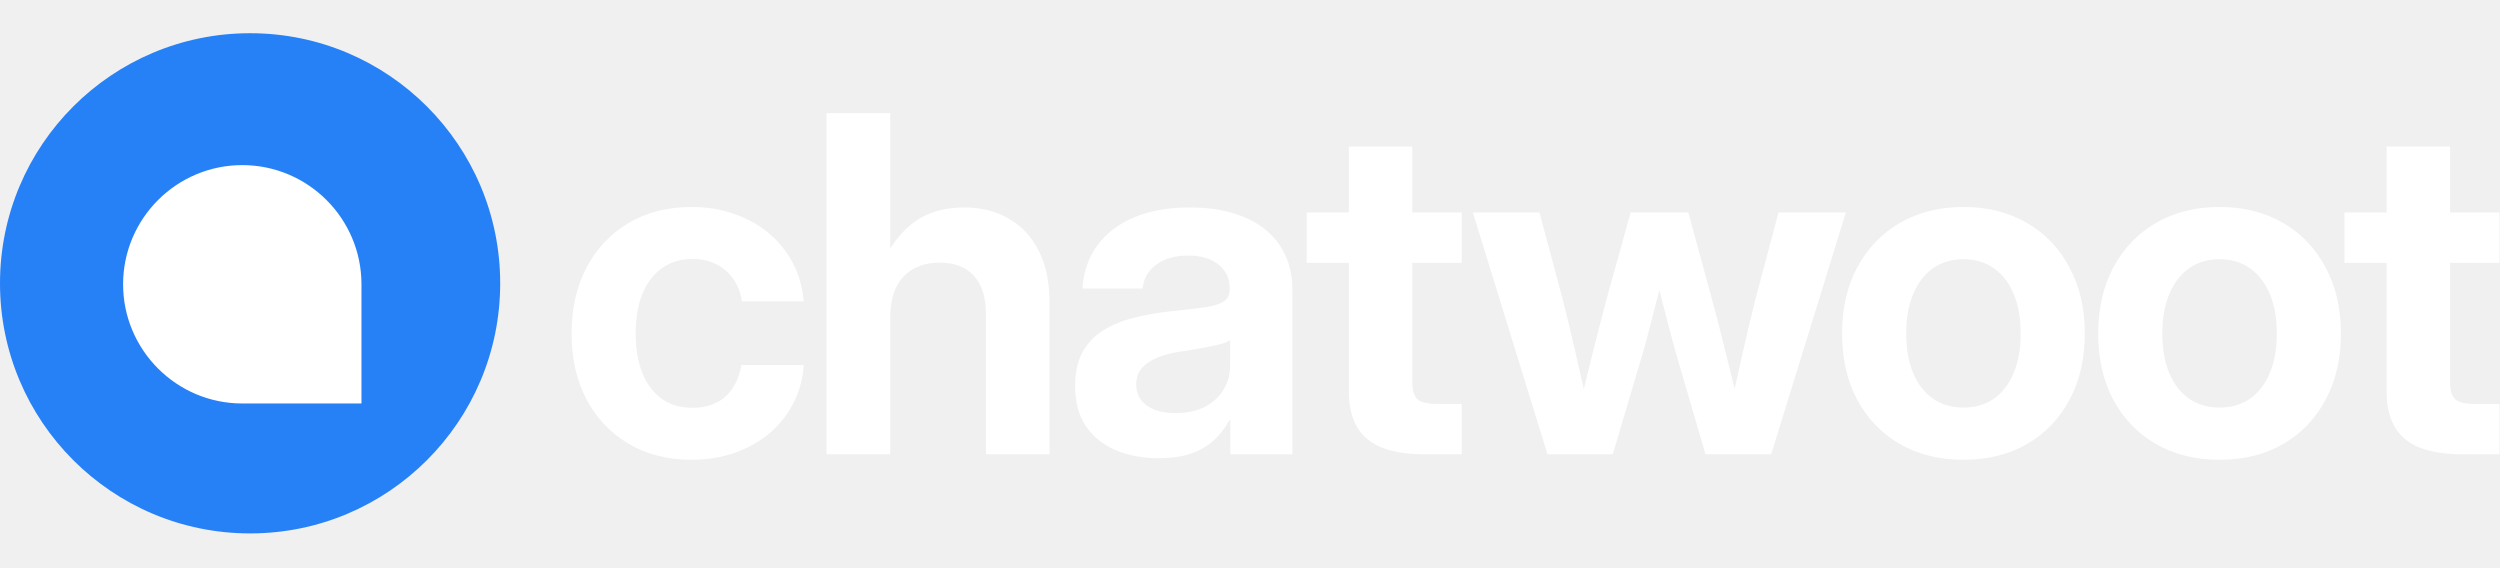
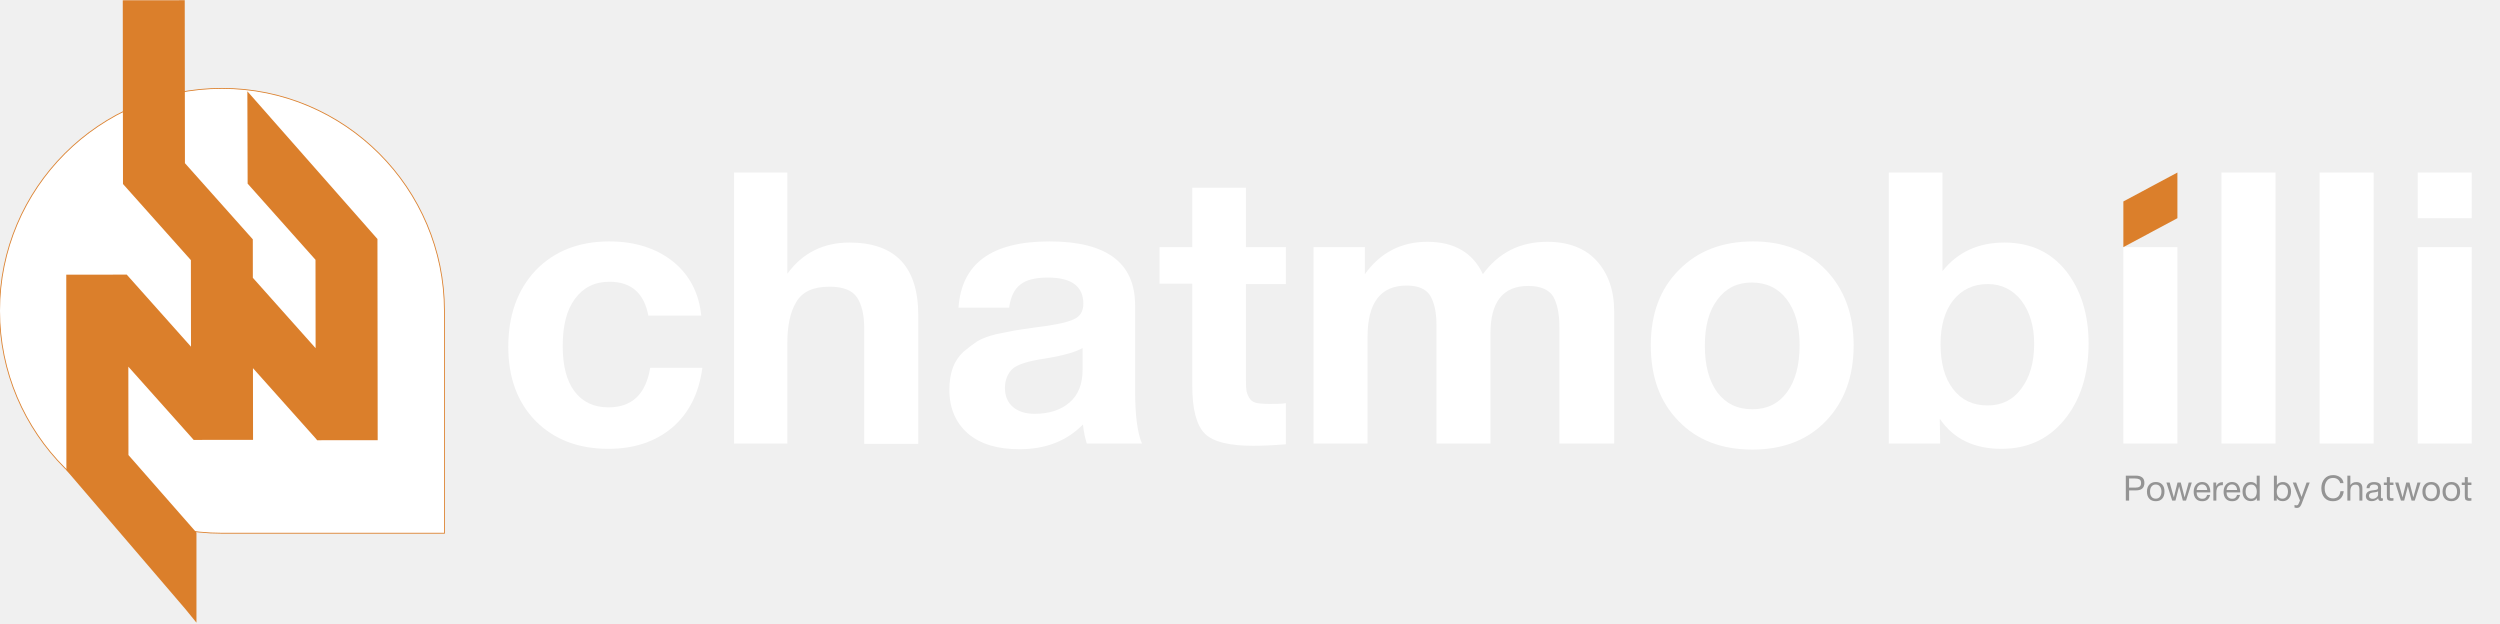
- <svg xmlns="http://www.w3.org/2000/svg" width="2559" height="581" viewBox="0 0 2559 581" fill="none">
-   <path d="M256 546C397.385 546 512 431.385 512 290C512 148.615 397.385 34 256 34C114.615 34 0 148.615 0 290C0 431.385 114.615 546 256 546Z" fill="#2781F6" />
-   <path d="M367 410H247.99C182.388 410 129 356.608 129 290.989C129 225.392 182.388 172 247.992 172C313.612 172 367 225.392 367 290.989V410Z" fill="white" stroke="white" stroke-width="6" />
-   <path d="M707.875 470.625C683.5 470.625 662.016 465.156 643.422 454.219C624.984 443.281 610.609 428.125 600.297 408.75C590.141 389.375 585.062 366.953 585.062 341.484C585.062 316.016 590.141 293.516 600.297 273.984C610.609 254.453 624.984 239.219 643.422 228.281C662.016 217.344 683.5 211.875 707.875 211.875C723.812 211.875 738.5 214.297 751.938 219.141C765.531 223.828 777.328 230.469 787.328 239.062C797.484 247.656 805.609 257.812 811.703 269.531C817.797 281.25 821.469 294.219 822.719 308.438H759.438C758.5 301.875 756.625 296.016 753.812 290.859C751.156 285.547 747.641 281.016 743.266 277.266C739.047 273.359 734.047 270.391 728.266 268.359C722.641 266.172 716.156 265.078 708.812 265.078C696.781 265.078 686.391 268.203 677.641 274.453C668.891 280.703 662.172 289.531 657.484 300.938C652.953 312.344 650.688 325.859 650.688 341.484C650.688 356.953 652.953 370.391 657.484 381.797C662.172 393.203 668.812 402.031 677.406 408.281C686.156 414.375 696.625 417.422 708.812 417.422C716.156 417.422 722.641 416.406 728.266 414.375C733.891 412.344 738.734 409.453 742.797 405.703C747.016 401.797 750.453 397.188 753.109 391.875C755.766 386.406 757.719 380.312 758.969 373.594H822.719C821.781 387.656 818.266 400.625 812.172 412.5C806.234 424.219 798.188 434.453 788.031 443.203C777.875 451.797 766 458.516 752.406 463.359C738.812 468.203 723.969 470.625 707.875 470.625ZM911.209 326.484V465H846.053V115.781H911.209V281.25H898.319C906.288 259.375 917.459 242.422 931.834 230.391C946.366 218.359 964.725 212.344 986.913 212.344C1004.41 212.344 1019.65 216.172 1032.62 223.828C1045.74 231.328 1055.98 242.344 1063.32 256.875C1070.66 271.406 1074.33 289.141 1074.33 310.078V465H1009.18V321.562C1009.18 304.219 1005.04 291.094 996.756 282.188C988.631 273.281 977.069 268.828 962.069 268.828C952.069 268.828 943.241 270.859 935.584 274.922C927.928 278.984 921.913 285.234 917.538 293.672C913.319 302.109 911.209 313.047 911.209 326.484ZM1185.79 468.984C1169.39 468.984 1154.78 466.25 1141.97 460.781C1129.15 455.312 1119 447.109 1111.5 436.172C1104.15 425.234 1100.48 411.562 1100.48 395.156C1100.48 381.094 1103.06 369.453 1108.22 360.234C1113.53 350.859 1120.64 343.438 1129.54 337.969C1138.61 332.344 1149 328.125 1160.72 325.312C1172.43 322.344 1184.62 320.156 1197.28 318.75C1212.59 317.188 1224.7 315.781 1233.61 314.531C1242.51 313.125 1248.92 311.094 1252.83 308.438C1256.73 305.781 1258.68 301.719 1258.68 296.25V294.609C1258.68 288.047 1256.97 282.344 1253.53 277.5C1250.09 272.5 1245.25 268.594 1239 265.781C1232.75 262.969 1225.17 261.562 1216.26 261.562C1207.36 261.562 1199.47 262.969 1192.59 265.781C1185.87 268.594 1180.48 272.578 1176.42 277.734C1172.51 282.734 1170.25 288.594 1169.62 295.312H1107.98C1109.08 278.438 1114.08 263.828 1122.98 251.484C1132.04 239.141 1144.54 229.531 1160.48 222.656C1176.58 215.781 1195.72 212.344 1217.9 212.344C1234.47 212.344 1249.23 214.297 1262.2 218.203C1275.33 222.109 1286.34 227.734 1295.25 235.078C1304.31 242.422 1311.18 251.328 1315.87 261.797C1320.56 272.109 1322.9 283.75 1322.9 296.719V465H1259.39V430.078H1258.45C1254.23 437.891 1248.92 444.766 1242.51 450.703C1236.26 456.484 1228.45 461.016 1219.08 464.297C1209.86 467.422 1198.76 468.984 1185.79 468.984ZM1203.14 422.812C1214.86 422.812 1224.86 420.703 1233.14 416.484C1241.58 412.109 1247.98 406.25 1252.36 398.906C1256.89 391.562 1259.15 383.281 1259.15 374.062V348.281C1257.12 349.531 1254.39 350.703 1250.95 351.797C1247.67 352.734 1243.68 353.672 1239 354.609C1234.47 355.547 1229.47 356.484 1224 357.422C1218.68 358.359 1213.14 359.219 1207.36 360C1199.23 361.25 1191.81 363.203 1185.09 365.859C1178.37 368.516 1172.98 372.109 1168.92 376.641C1165.01 381.016 1163.06 386.719 1163.06 393.75C1163.06 399.688 1164.7 404.922 1167.98 409.453C1171.42 413.828 1176.11 417.188 1182.04 419.531C1187.98 421.719 1195.01 422.812 1203.14 422.812ZM1496.24 217.5V269.062H1337.57V217.5H1496.24ZM1380.69 150H1445.61V390.703C1445.61 399.297 1447.33 405.234 1450.77 408.516C1454.21 411.797 1460.69 413.438 1470.22 413.438C1474.13 413.438 1478.66 413.438 1483.82 413.438C1489.13 413.438 1493.27 413.438 1496.24 413.438V465C1492.02 465 1486.32 465 1479.13 465C1472.1 465 1464.99 465 1457.8 465C1431.39 465 1411.94 459.766 1399.44 449.297C1386.94 438.828 1380.69 422.656 1380.69 400.781V150ZM1584.03 465L1507.62 217.5H1575.82L1599.73 307.031C1604.26 324.688 1608.63 342.891 1612.85 361.641C1617.07 380.391 1621.29 398.828 1625.51 416.953H1616.6C1621.13 398.828 1625.67 380.391 1630.2 361.641C1634.88 342.891 1639.57 324.688 1644.26 307.031L1669.1 217.5H1728.17L1752.54 307.031C1757.38 324.688 1762.07 342.891 1766.6 361.641C1771.13 380.391 1775.67 398.828 1780.2 416.953H1771.06C1775.43 398.828 1779.65 380.391 1783.71 361.641C1787.93 342.891 1792.23 324.688 1796.6 307.031L1820.51 217.5H1889.42L1813.01 465H1745.74L1716.45 364.688C1713.63 354.844 1710.9 344.844 1708.24 334.688C1705.59 324.375 1702.93 314.062 1700.28 303.75C1697.78 293.281 1695.12 282.969 1692.31 272.812H1704.96C1702.31 282.969 1699.57 293.281 1696.76 303.75C1694.1 314.062 1691.45 324.375 1688.79 334.688C1686.29 344.844 1683.56 354.844 1680.59 364.688L1650.82 465H1584.03ZM2009.78 470.625C1985.09 470.625 1963.38 465.234 1944.62 454.453C1926.03 443.672 1911.5 428.594 1901.03 409.219C1890.72 389.844 1885.56 367.266 1885.56 341.484C1885.56 315.703 1890.72 293.125 1901.03 273.75C1911.5 254.219 1926.03 239.062 1944.62 228.281C1963.38 217.344 1985.09 211.875 2009.78 211.875C2034.62 211.875 2056.34 217.344 2074.94 228.281C2093.53 239.062 2107.98 254.219 2118.3 273.75C2128.77 293.125 2134 315.703 2134 341.484C2134 367.266 2128.77 389.844 2118.3 409.219C2107.98 428.594 2093.53 443.672 2074.94 454.453C2056.34 465.234 2034.62 470.625 2009.78 470.625ZM2009.78 417.188C2021.66 417.188 2031.97 414.219 2040.72 408.281C2049.47 402.188 2056.27 393.438 2061.11 382.031C2065.95 370.625 2068.38 357.109 2068.38 341.484C2068.38 325.547 2065.95 311.953 2061.11 300.703C2056.27 289.297 2049.47 280.547 2040.72 274.453C2031.97 268.359 2021.66 265.312 2009.78 265.312C1998.06 265.312 1987.75 268.359 1978.84 274.453C1970.09 280.547 1963.3 289.297 1958.45 300.703C1953.61 311.953 1951.19 325.547 1951.19 341.484C1951.19 357.266 1953.61 370.859 1958.45 382.266C1963.3 393.516 1970.09 402.188 1978.84 408.281C1987.75 414.219 1998.06 417.188 2009.78 417.188ZM2271.94 470.625C2247.26 470.625 2225.54 465.234 2206.79 454.453C2188.19 443.672 2173.66 428.594 2163.19 409.219C2152.88 389.844 2147.72 367.266 2147.72 341.484C2147.72 315.703 2152.88 293.125 2163.19 273.75C2173.66 254.219 2188.19 239.062 2206.79 228.281C2225.54 217.344 2247.26 211.875 2271.94 211.875C2296.79 211.875 2318.51 217.344 2337.1 228.281C2355.69 239.062 2370.15 254.219 2380.46 273.75C2390.93 293.125 2396.16 315.703 2396.16 341.484C2396.16 367.266 2390.93 389.844 2380.46 409.219C2370.15 428.594 2355.69 443.672 2337.1 454.453C2318.51 465.234 2296.79 470.625 2271.94 470.625ZM2271.94 417.188C2283.82 417.188 2294.13 414.219 2302.88 408.281C2311.63 402.188 2318.43 393.438 2323.27 382.031C2328.12 370.625 2330.54 357.109 2330.54 341.484C2330.54 325.547 2328.12 311.953 2323.27 300.703C2318.43 289.297 2311.63 280.547 2302.88 274.453C2294.13 268.359 2283.82 265.312 2271.94 265.312C2260.22 265.312 2249.91 268.359 2241.01 274.453C2232.26 280.547 2225.46 289.297 2220.62 300.703C2215.77 311.953 2213.35 325.547 2213.35 341.484C2213.35 357.266 2215.77 370.859 2220.62 382.266C2225.46 393.516 2232.26 402.188 2241.01 408.281C2249.91 414.219 2260.22 417.188 2271.94 417.188ZM2558.48 217.5V269.062H2399.81V217.5H2558.48ZM2442.93 150H2507.86V390.703C2507.86 399.297 2509.57 405.234 2513.01 408.516C2516.45 411.797 2522.93 413.438 2532.47 413.438C2536.37 413.438 2540.9 413.438 2546.06 413.438C2551.37 413.438 2555.51 413.438 2558.48 413.438V465C2554.26 465 2548.56 465 2541.37 465C2534.34 465 2527.23 465 2520.04 465C2493.64 465 2474.18 459.766 2461.68 449.297C2449.18 438.828 2442.93 422.656 2442.93 400.781V150Z" fill="white" />
+ <svg xmlns="http://www.w3.org/2000/svg" width="2559" height="638" viewBox="0 0 2559 638" fill="none">
+   <g clip-path="url(#clip0_623_64)">
+     <path d="M2175.98 486.879H2186.47C2189.09 486.879 2191.17 487.49 2192.72 488.675C2194.22 489.86 2195.01 491.728 2195.01 494.241C2195.01 499.413 2192.11 501.962 2186.29 501.962H2179.36V512.449H2175.98V486.879ZM2179.32 489.788V499.125H2185.82C2187.65 499.125 2189.09 498.802 2190.09 498.12C2191.1 497.438 2191.6 496.217 2191.6 494.457C2191.6 493.487 2191.46 492.661 2191.14 492.015C2190.81 491.368 2190.35 490.902 2189.7 490.578C2189.09 490.291 2188.44 490.076 2187.76 489.968C2187.11 489.86 2186.29 489.788 2185.35 489.788H2179.32ZM2206.7 493.38C2209.5 493.38 2211.66 494.241 2213.24 495.965C2214.78 497.653 2215.57 500.023 2215.57 503.076C2215.57 506.236 2214.78 508.678 2213.24 510.402C2211.66 512.161 2209.47 513.023 2206.67 513.023C2203.83 513.023 2201.6 512.161 2200.02 510.438C2198.41 508.714 2197.62 506.344 2197.62 503.255C2197.62 500.239 2198.41 497.833 2200.06 496.037C2201.67 494.277 2203.9 493.38 2206.7 493.38ZM2206.63 495.965C2204.83 495.965 2203.4 496.612 2202.36 497.904C2201.28 499.233 2200.78 500.993 2200.78 503.183C2200.78 505.482 2201.28 507.242 2202.32 508.534C2203.36 509.827 2204.83 510.438 2206.7 510.438C2208.5 510.438 2209.9 509.791 2210.9 508.498C2211.91 507.206 2212.45 505.446 2212.45 503.148C2212.45 500.957 2211.91 499.197 2210.87 497.904C2209.83 496.612 2208.42 495.965 2206.63 495.965ZM2217.52 493.918H2220.89L2225.13 509.181L2228.9 493.918H2232.24L2236.16 509.181L2240.36 493.918H2243.52L2237.59 512.449H2234.36L2230.55 497.797L2226.78 512.449H2223.48L2217.52 493.918ZM2262.26 506.595C2261.32 510.905 2258.63 513.059 2254.18 513.059C2251.45 513.059 2249.29 512.233 2247.75 510.509C2246.21 508.822 2245.45 506.451 2245.45 503.435C2245.45 500.454 2246.24 498.048 2247.82 496.181C2249.4 494.313 2251.48 493.38 2254.07 493.38C2256.91 493.38 2259.03 494.349 2260.39 496.288C2261.76 498.228 2262.47 500.634 2262.47 503.578V504.009H2248.54L2248.5 504.225C2248.5 506.2 2249.01 507.744 2250.05 508.858C2251.05 510.007 2252.49 510.545 2254.29 510.545C2255.61 510.545 2256.66 510.258 2257.45 509.612C2258.24 509.001 2258.85 507.996 2259.28 506.595H2262.26ZM2259.31 501.532C2259.17 499.772 2258.63 498.407 2257.7 497.402C2256.76 496.396 2255.51 495.893 2254 495.893C2252.49 495.893 2251.27 496.396 2250.3 497.402C2249.29 498.407 2248.72 499.808 2248.54 501.532H2259.31ZM2275.37 493.487L2275.33 496.683C2275.12 496.647 2274.87 496.647 2274.54 496.647C2273.57 496.647 2272.71 496.791 2271.99 497.078C2271.28 497.366 2270.74 497.761 2270.31 498.228C2269.88 498.73 2269.55 499.305 2269.26 500.023C2269.01 500.741 2268.83 501.46 2268.76 502.178C2268.69 502.896 2268.65 503.722 2268.65 504.62V512.449H2265.6V493.918H2268.51V497.904C2269.73 494.96 2271.99 493.487 2275.37 493.487ZM2292.87 506.595C2291.94 510.905 2289.25 513.059 2284.79 513.059C2282.06 513.059 2279.91 512.233 2278.37 510.509C2276.82 508.822 2276.07 506.451 2276.07 503.435C2276.07 500.454 2276.86 498.048 2278.44 496.181C2280.02 494.313 2282.1 493.38 2284.69 493.38C2287.52 493.38 2289.64 494.349 2291.01 496.288C2292.37 498.228 2293.09 500.634 2293.09 503.578V504.009H2279.16L2279.12 504.225C2279.12 506.2 2279.62 507.744 2280.66 508.858C2281.67 510.007 2283.11 510.545 2284.9 510.545C2286.23 510.545 2287.27 510.258 2288.06 509.612C2288.85 509.001 2289.46 507.996 2289.89 506.595H2292.87ZM2289.93 501.532C2289.79 499.772 2289.25 498.407 2288.31 497.402C2287.38 496.396 2286.12 495.893 2284.61 495.893C2283.11 495.893 2281.89 496.396 2280.92 497.402C2279.91 498.407 2279.34 499.808 2279.16 501.532H2289.93ZM2313.02 486.879V512.449H2310.15V509.719C2308.97 511.874 2306.92 512.951 2304.05 512.951C2301.39 512.951 2299.31 512.09 2297.76 510.33C2296.22 508.57 2295.46 506.164 2295.46 503.148C2295.46 500.346 2296.18 498.048 2297.62 496.181C2299.06 494.313 2301.17 493.38 2303.9 493.38C2306.56 493.38 2308.57 494.385 2309.97 496.396V486.879H2313.02ZM2304.3 496.001C2302.54 496.001 2301.14 496.647 2300.13 497.904C2299.13 499.197 2298.62 500.921 2298.62 503.076C2298.62 505.338 2299.13 507.134 2300.17 508.463C2301.21 509.791 2302.61 510.438 2304.37 510.438C2306.13 510.438 2307.53 509.827 2308.54 508.534C2309.54 507.242 2310.04 505.482 2310.04 503.183C2310.04 501.172 2309.54 499.449 2308.61 498.084C2307.67 496.719 2306.24 496.001 2304.3 496.001ZM2330.62 486.879V496.468C2331.95 494.457 2334 493.415 2336.77 493.415C2339.28 493.415 2341.33 494.313 2342.84 496.073C2344.34 497.833 2345.13 500.167 2345.13 503.112C2345.13 506.128 2344.34 508.498 2342.8 510.294C2341.22 512.09 2339.17 512.987 2336.59 512.987C2333.64 512.987 2331.59 511.91 2330.45 509.755V512.449H2327.57V486.879H2330.62ZM2336.3 496.001C2334.32 496.001 2332.85 496.719 2331.92 498.12C2330.98 499.556 2330.52 501.28 2330.52 503.327C2330.52 505.518 2331.02 507.242 2332.06 508.534C2333.1 509.827 2334.5 510.438 2336.3 510.438C2337.99 510.438 2339.35 509.791 2340.39 508.463C2341.43 507.134 2341.97 505.374 2341.97 503.148C2341.97 500.993 2341.43 499.233 2340.43 497.94C2339.39 496.647 2338.02 496.001 2336.3 496.001ZM2364.23 493.918L2356.29 514.819C2355.97 515.681 2355.68 516.327 2355.47 516.794C2355.25 517.261 2354.93 517.764 2354.5 518.338C2354.07 518.913 2353.56 519.308 2352.99 519.559C2352.42 519.811 2351.73 519.918 2350.94 519.918C2350.33 519.918 2349.58 519.811 2348.68 519.595V516.866C2349.54 517.153 2350.22 517.261 2350.66 517.261C2351.66 517.261 2352.38 516.758 2352.81 515.717L2354.25 512.341L2346.88 493.918H2350.33L2355.83 508.678L2361.03 493.918H2364.23ZM2399.04 502.788C2398.75 506.02 2397.6 508.57 2395.66 510.366C2393.73 512.161 2391.14 513.059 2387.94 513.059C2384.32 513.059 2381.44 511.874 2379.32 509.468C2377.17 507.062 2376.13 503.794 2376.13 499.7C2376.13 495.893 2377.17 492.697 2379.32 490.147C2381.48 487.598 2384.42 486.305 2388.23 486.305C2390.92 486.305 2393.29 487.059 2395.34 488.495C2397.42 489.968 2398.57 491.979 2398.79 494.565H2395.41C2395.05 492.913 2394.19 491.584 2392.9 490.65C2391.61 489.716 2390.03 489.214 2388.12 489.214C2385.29 489.214 2383.13 490.219 2381.7 492.23C2380.26 494.241 2379.54 496.719 2379.54 499.664C2379.54 502.932 2380.29 505.482 2381.84 507.349C2383.35 509.217 2385.47 510.15 2388.12 510.15C2390.28 510.15 2392.04 509.54 2393.33 508.283C2394.62 507.026 2395.38 505.195 2395.66 502.788H2399.04ZM2405.82 486.879V496.54C2407.18 494.493 2409.19 493.451 2411.89 493.451C2416.05 493.451 2418.13 495.57 2418.13 499.772V512.449H2415.08V500.49C2415.08 499.089 2414.76 498.012 2414.18 497.258C2413.61 496.504 2412.53 496.109 2411.02 496.109C2409.16 496.109 2407.79 496.719 2407 497.904C2406.21 499.125 2405.82 500.813 2405.82 503.04V512.449H2402.76V486.879H2405.82ZM2439.13 510.007V512.413C2438.48 512.628 2437.8 512.772 2437.05 512.772C2435.29 512.772 2434.39 511.838 2434.35 510.043C2432.59 511.982 2430.37 512.987 2427.64 512.987C2425.81 512.987 2424.37 512.521 2423.29 511.587C2422.22 510.653 2421.71 509.36 2421.71 507.744C2421.71 504.44 2423.9 502.501 2428.29 501.962C2428.57 501.891 2428.97 501.855 2429.54 501.819C2431.63 501.567 2432.88 501.28 2433.38 500.993C2433.92 500.598 2434.21 499.951 2434.21 499.018C2434.21 496.971 2432.81 495.965 2430.01 495.965C2428.57 495.965 2427.46 496.252 2426.74 496.827C2425.99 497.402 2425.56 498.371 2425.41 499.736H2422.43C2422.47 497.725 2423.19 496.181 2424.55 495.103C2425.92 493.99 2427.78 493.451 2430.19 493.451C2432.77 493.451 2434.71 494.026 2436.01 495.247C2436.4 495.606 2436.69 496.109 2436.9 496.755C2437.08 497.366 2437.19 497.868 2437.23 498.264C2437.23 498.659 2437.26 499.269 2437.26 500.059C2437.26 500.957 2437.23 502.322 2437.19 504.153C2437.12 506.02 2437.12 507.385 2437.12 508.283C2437.12 508.965 2437.19 509.432 2437.37 509.719C2437.55 510.007 2437.87 510.114 2438.38 510.114C2438.56 510.114 2438.81 510.079 2439.13 510.007ZM2434.21 502.86C2434 503.004 2433.74 503.148 2433.53 503.291C2433.28 503.399 2432.95 503.507 2432.59 503.578C2432.24 503.65 2431.98 503.686 2431.84 503.722C2431.7 503.758 2431.41 503.794 2430.91 503.866C2430.4 503.938 2430.12 503.974 2430.12 503.974C2429.36 504.045 2428.86 504.117 2428.64 504.153C2428.43 504.189 2428 504.297 2427.35 504.476C2426.71 504.62 2426.27 504.835 2426.02 505.051C2425.74 505.266 2425.48 505.554 2425.23 505.985C2424.98 506.416 2424.87 506.918 2424.87 507.493C2424.87 508.427 2425.2 509.181 2425.84 509.755C2426.49 510.294 2427.42 510.581 2428.57 510.581C2430.01 510.581 2431.34 510.15 2432.49 509.288C2433.64 508.427 2434.21 507.385 2434.21 506.236V502.86ZM2449.94 493.918V496.432H2446.25V507.242C2446.25 507.852 2446.25 508.247 2446.25 508.427C2446.25 508.642 2446.32 508.893 2446.46 509.217C2446.57 509.54 2446.78 509.755 2447.07 509.827C2447.36 509.935 2447.75 509.971 2448.29 509.971C2448.72 509.971 2449.3 509.935 2449.94 509.863V512.485C2449.08 512.592 2448.29 512.628 2447.61 512.628C2446.75 512.628 2446.03 512.556 2445.46 512.341C2444.88 512.161 2444.41 511.946 2444.13 511.695C2443.84 511.479 2443.62 511.048 2443.48 510.438C2443.34 509.827 2443.23 509.324 2443.23 508.893C2443.19 508.463 2443.19 507.78 2443.19 506.775V506.631V506.451V506.272V496.432H2440.07V493.918H2443.19V488.424H2446.25V493.918H2449.94ZM2451.65 493.918H2455.02L2459.26 509.181L2463.03 493.918H2466.37L2470.29 509.181L2474.49 493.918H2477.65L2471.72 512.449H2468.49L2464.68 497.797L2460.91 512.449H2457.61L2451.65 493.918ZM2488.67 493.38C2491.47 493.38 2493.62 494.241 2495.2 495.965C2496.75 497.653 2497.54 500.023 2497.54 503.076C2497.54 506.236 2496.75 508.678 2495.2 510.402C2493.62 512.161 2491.43 513.023 2488.63 513.023C2485.79 513.023 2483.57 512.161 2481.99 510.438C2480.37 508.714 2479.58 506.344 2479.58 503.255C2479.58 500.239 2480.37 497.833 2482.02 496.037C2483.64 494.277 2485.86 493.38 2488.67 493.38ZM2488.59 495.965C2486.8 495.965 2485.36 496.612 2484.32 497.904C2483.24 499.233 2482.74 500.993 2482.74 503.183C2482.74 505.482 2483.24 507.242 2484.28 508.534C2485.33 509.827 2486.8 510.438 2488.67 510.438C2490.46 510.438 2491.86 509.791 2492.87 508.498C2493.87 507.206 2494.41 505.446 2494.41 503.148C2494.41 500.957 2493.87 499.197 2492.83 497.904C2491.79 496.612 2490.39 495.965 2488.59 495.965ZM2509.29 493.38C2512.09 493.38 2514.24 494.241 2515.82 495.965C2517.37 497.653 2518.16 500.023 2518.16 503.076C2518.16 506.236 2517.37 508.678 2515.82 510.402C2514.24 512.161 2512.05 513.023 2509.25 513.023C2506.41 513.023 2504.19 512.161 2502.61 510.438C2500.99 508.714 2500.2 506.344 2500.2 503.255C2500.2 500.239 2500.99 497.833 2502.64 496.037C2504.26 494.277 2506.49 493.38 2509.29 493.38ZM2509.22 495.965C2507.42 495.965 2505.98 496.612 2504.94 497.904C2503.86 499.233 2503.36 500.993 2503.36 503.183C2503.36 505.482 2503.86 507.242 2504.91 508.534C2505.95 509.827 2507.42 510.438 2509.29 510.438C2511.08 510.438 2512.48 509.791 2513.49 508.498C2514.49 507.206 2515.03 505.446 2515.03 503.148C2515.03 500.957 2514.49 499.197 2513.45 497.904C2512.41 496.612 2511.01 495.965 2509.22 495.965ZM2529.73 493.918V496.432H2526.03V507.242C2526.03 507.852 2526.03 508.247 2526.03 508.427C2526.03 508.642 2526.1 508.893 2526.25 509.217C2526.35 509.54 2526.57 509.755 2526.86 509.827C2527.14 509.935 2527.54 509.971 2528.08 509.971C2528.51 509.971 2529.08 509.935 2529.73 509.863V512.485C2528.87 512.592 2528.08 512.628 2527.39 512.628C2526.53 512.628 2525.81 512.556 2525.24 512.341C2524.67 512.161 2524.2 511.946 2523.91 511.695C2523.62 511.479 2523.41 511.048 2523.26 510.438C2523.12 509.827 2523.01 509.324 2523.01 508.893C2522.98 508.463 2522.98 507.78 2522.98 506.775V506.631V506.451V506.272V496.432H2519.85V493.918H2522.98V488.424H2526.03V493.918H2529.73Z" fill="#949494" />
+     <path d="M227.23 90.466C352.779 90.466 454.924 192.618 454.924 318.123V545.822H227.227C101.712 545.822 -0.433 443.669 -0.433 318.123C-0.433 192.618 101.712 90.466 227.23 90.466Z" fill="white" stroke="#DB7F2B" stroke-width="0.866" />
+     <path d="M386.357 244.642L253.189 93.438L253.475 187.979L322.951 265.92L323.058 356.396L258.819 284.354L258.773 244.981L189.297 167.04L189.1 0.232L125.669 0.307L125.891 188.345L195.396 266.258L195.5 354.856L195.153 354.48L129.728 281.098L67.828 281.17L67.957 481.27L189.545 623.178L201.092 637.363L201.092 545.136L131.477 465.779L131.37 375.329L196.274 448.042L198.242 450.294L259.015 450.222L258.928 376.843L315.267 439.957L315.614 440.333L323.196 448.832L324.643 450.628L386.6 450.555L386.357 244.642Z" fill="#DB7F2B" />
+     <path d="M2530.09 176.602V223.35H2474.77V176.602H2530.09ZM2530.09 252.957V453.972H2474.77V252.957H2530.09Z" fill="white" />
+     <path d="M2429.65 176.602V453.972H2374.34V176.602H2429.65Z" fill="white" />
+     <path d="M2329.22 176.602V453.972H2273.9V176.602H2329.22Z" fill="white" />
+     <path d="M2228.79 252.957V453.972H2173.47V252.957H2228.79Z" fill="white" />
+     <path d="M2228.79 223.35V176.603L2173.47 206.209V252.957L2228.79 223.35Z" fill="#DB7F2B" />
+     <path d="M1988.3 176.602V277.499C2003.88 258.021 2024.91 248.282 2051.79 248.282C2078.28 248.282 2099.32 258.021 2114.9 277.499C2130.1 296.978 2137.89 321.91 2137.89 351.516C2137.89 383.85 2129.32 409.951 2112.96 429.819C2096.59 449.687 2075.17 459.426 2048.68 459.426C2020.63 459.426 1999.59 449.297 1985.57 428.65L1985.96 453.972H1933.37V176.602H1988.3ZM2034.65 290.745C2019.85 290.745 2007.77 296.588 1999.2 307.496C1990.63 318.404 1986.35 333.597 1986.35 352.296C1986.35 371.774 1990.63 387.356 1999.2 398.264C2007.77 409.561 2019.46 415.015 2034.65 415.015C2048.68 415.015 2060.36 409.561 2068.94 397.875C2077.51 386.577 2082.18 371.384 2082.18 351.906C2082.18 333.597 2077.51 318.793 2068.94 307.496C2060.36 296.588 2048.68 290.745 2034.65 290.745Z" fill="white" />
+     <path d="M1794.55 247.113C1825.33 247.113 1850.26 256.852 1868.96 276.331C1887.66 295.809 1897.4 321.52 1897.4 353.464C1897.4 385.798 1887.66 411.509 1868.96 430.987C1850.26 450.466 1824.94 460.205 1793.78 460.205C1762.22 460.205 1736.9 450.466 1718.2 430.987C1699.11 411.509 1689.76 385.798 1689.76 353.464C1689.76 321.52 1699.11 295.809 1718.59 276.331C1737.68 256.852 1763 247.113 1794.55 247.113ZM1793 289.186C1778.19 289.186 1766.51 295.03 1757.94 306.717C1749.36 318.014 1745.08 333.597 1745.08 353.854C1745.08 374.111 1749.36 390.083 1757.94 401.77C1766.51 413.068 1778.19 418.911 1793.78 418.911C1808.97 418.911 1820.66 413.068 1829.23 401.381C1837.8 389.694 1842.08 373.722 1842.08 353.075C1842.08 333.207 1837.41 317.624 1828.84 306.327C1820.27 295.03 1808.19 289.186 1793 289.186Z" fill="white" />
+     <path d="M1652.27 453.972H1596.17V333.986C1596.17 320.741 1593.83 310.612 1589.94 303.6C1585.65 296.588 1577.08 292.692 1564.23 292.692C1538.51 292.692 1525.66 309.054 1525.66 340.998V453.972H1470.34V331.649C1470.34 319.183 1468 309.833 1464.11 302.821C1459.82 295.809 1451.64 292.303 1439.95 292.303C1413.07 292.303 1399.83 309.833 1399.83 344.894V453.972H1344.51V252.957H1397.1V280.616C1412.69 258.8 1434.11 247.503 1460.99 247.503C1488.65 247.503 1507.74 258.8 1517.87 280.616C1533.84 258.8 1555.66 247.503 1583.7 247.503C1605.52 247.503 1622.66 254.125 1634.35 266.981C1646.03 279.837 1652.27 296.977 1652.27 318.793V453.972Z" fill="white" />
+     <path d="M1316.24 252.957V290.745H1275.34V385.409C1275.34 391.252 1275.34 395.537 1275.73 398.264C1275.73 400.991 1276.9 403.718 1278.46 406.835C1280.01 409.562 1282.35 411.509 1285.47 412.289C1288.59 413.068 1293.26 413.457 1299.49 413.457C1306.12 413.457 1311.57 413.457 1316.24 412.678V454.751C1302.61 455.92 1291.31 456.309 1282.74 456.309C1258.59 456.309 1241.84 452.414 1233.27 443.843C1224.7 435.273 1220.41 418.911 1220.41 394.758V290.355H1186.91V252.957H1220.41V192.185H1275.34V252.957H1316.24Z" fill="white" />
+     <path d="M1168.9 453.972H1112.42C1110.86 448.907 1109.3 442.285 1108.52 434.494C1091.77 451.634 1069.95 459.815 1043.46 459.815C1021.26 459.815 1003.73 454.751 990.873 443.843C978.407 432.935 971.784 418.132 971.784 399.043C971.784 390.473 972.953 383.071 975.29 376.449C977.628 370.216 981.134 364.762 986.198 360.087C991.262 355.802 995.937 352.296 1000.61 349.179C1005.29 346.452 1011.52 344.115 1019.31 342.167C1027.49 340.609 1034.11 339.05 1038.79 338.271C1043.85 337.492 1050.87 336.323 1059.83 335.155C1079.3 332.817 1092.16 330.09 1098.78 326.974C1105.4 324.247 1108.91 318.793 1108.91 311.002C1108.91 293.082 1096.83 284.122 1072.68 284.122C1059.83 284.122 1050.48 286.459 1044.63 291.134C1038.4 295.809 1034.5 303.6 1032.95 314.897H981.134C984.25 269.708 1015.03 247.113 1074.24 247.113C1132.67 247.113 1161.89 268.929 1161.89 312.56V399.433C1161.89 425.144 1164.23 443.064 1168.9 453.972ZM1108.13 356.191C1101.9 360.087 1088.65 363.982 1069.18 367.099C1052.81 369.436 1042.3 372.942 1037.23 376.838C1031.78 381.513 1028.66 388.525 1028.66 397.095C1028.66 405.276 1031.39 411.899 1036.84 416.574C1042.3 421.248 1049.7 423.586 1059.05 423.586C1073.85 423.586 1085.93 419.69 1094.89 411.899C1103.85 404.108 1108.13 392.81 1108.13 378.786V356.191Z" fill="white" />
+     <path d="M805.92 176.602V280.226C821.502 258.8 842.928 248.282 869.419 248.282C916.166 248.282 939.93 272.825 939.93 322.689V454.361H884.612V335.934C884.612 321.91 881.885 311.391 877.21 304.379C872.146 296.978 862.796 293.471 849.161 293.471C832.41 293.471 821.113 298.536 814.88 309.444C808.647 319.962 805.92 333.986 805.92 351.516V453.972H751.381V176.602H805.92Z" fill="white" />
+     <path d="M718.962 376.449C715.456 402.549 705.327 422.807 688.186 437.61C671.045 452.024 649.23 459.426 622.739 459.426C591.574 459.426 567.032 449.687 548.333 430.987C529.634 411.899 520.284 386.577 520.284 355.023C520.284 322.689 529.634 296.588 548.333 276.72C567.032 257.242 592.353 247.113 623.519 247.113C650.009 247.113 671.824 254.126 688.965 267.76C705.716 281.395 715.456 299.704 717.793 323.078H663.644C659.358 300.094 646.113 288.407 623.908 288.407C608.715 288.407 597.028 294.251 588.458 305.937C579.887 317.624 575.992 333.597 575.992 354.243C575.992 374.111 579.887 389.694 588.068 400.601C596.249 411.509 607.936 416.963 622.739 416.963C646.892 416.963 660.917 403.718 665.591 376.449H718.962Z" fill="white" />
+   </g>
+   <defs>
+     <clipPath id="clip0_623_64">
+       <rect width="2559" height="637.153" fill="white" />
+     </clipPath>
+   </defs>
</svg>
